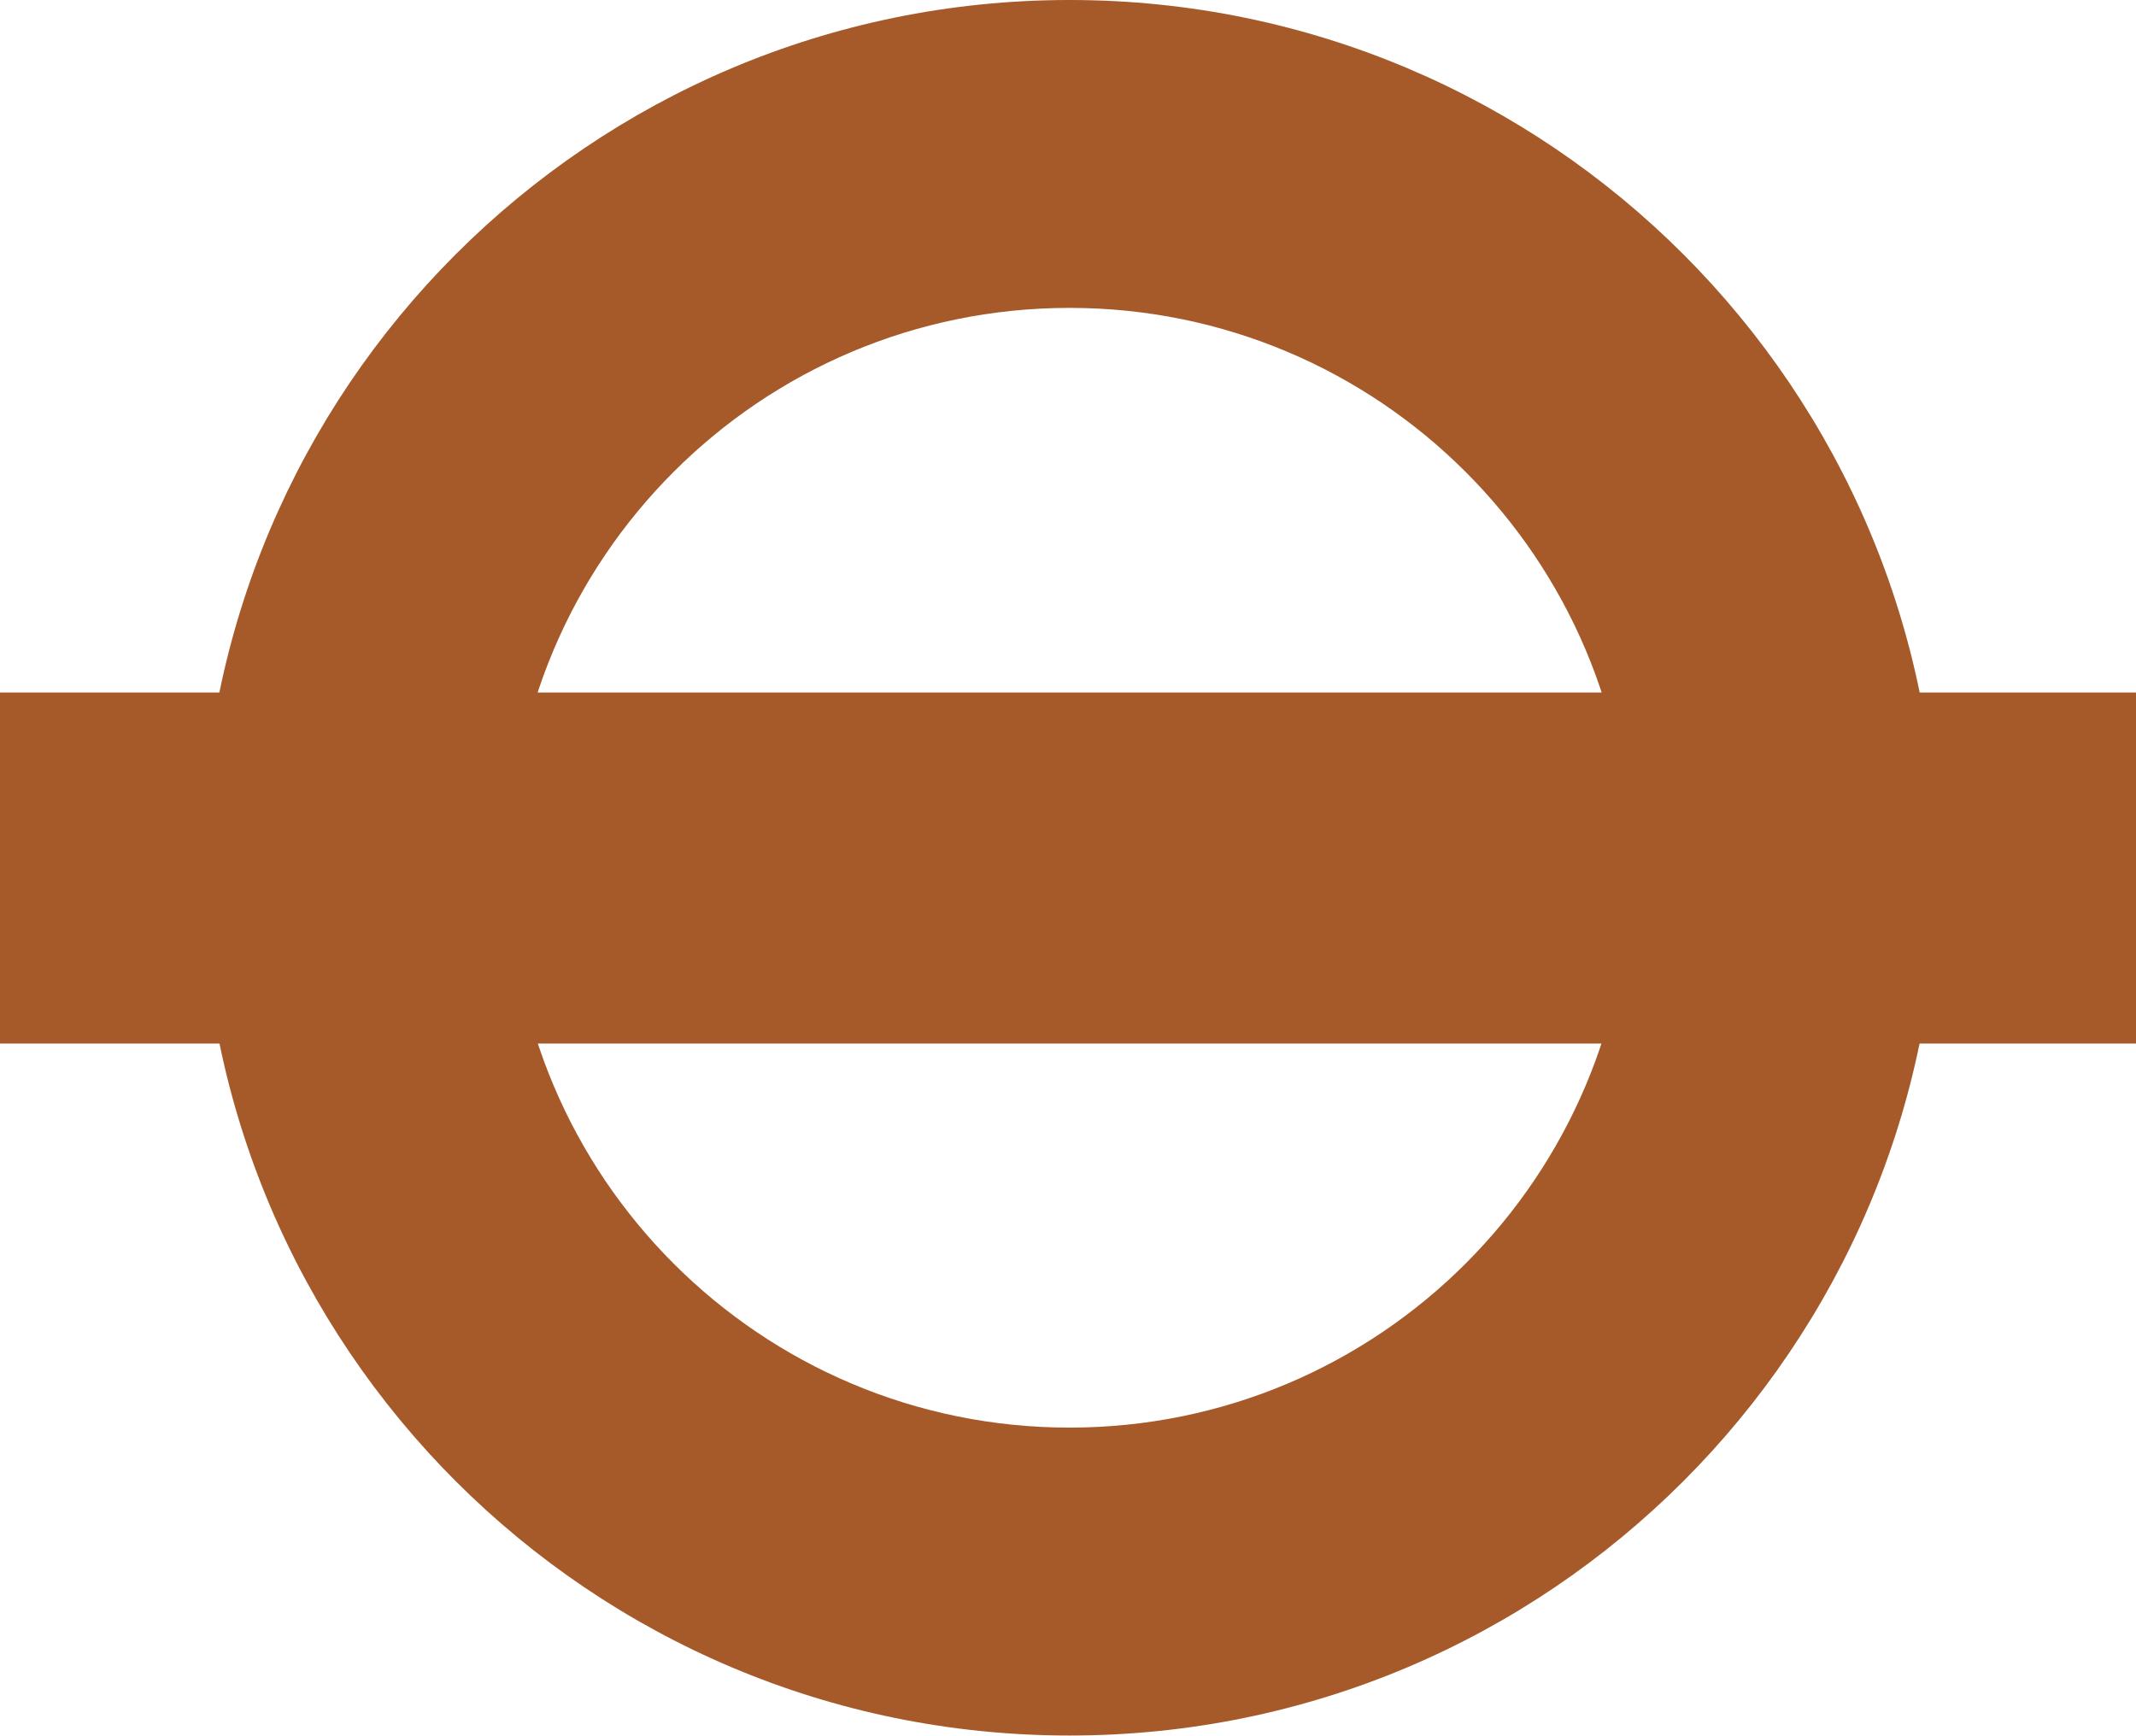
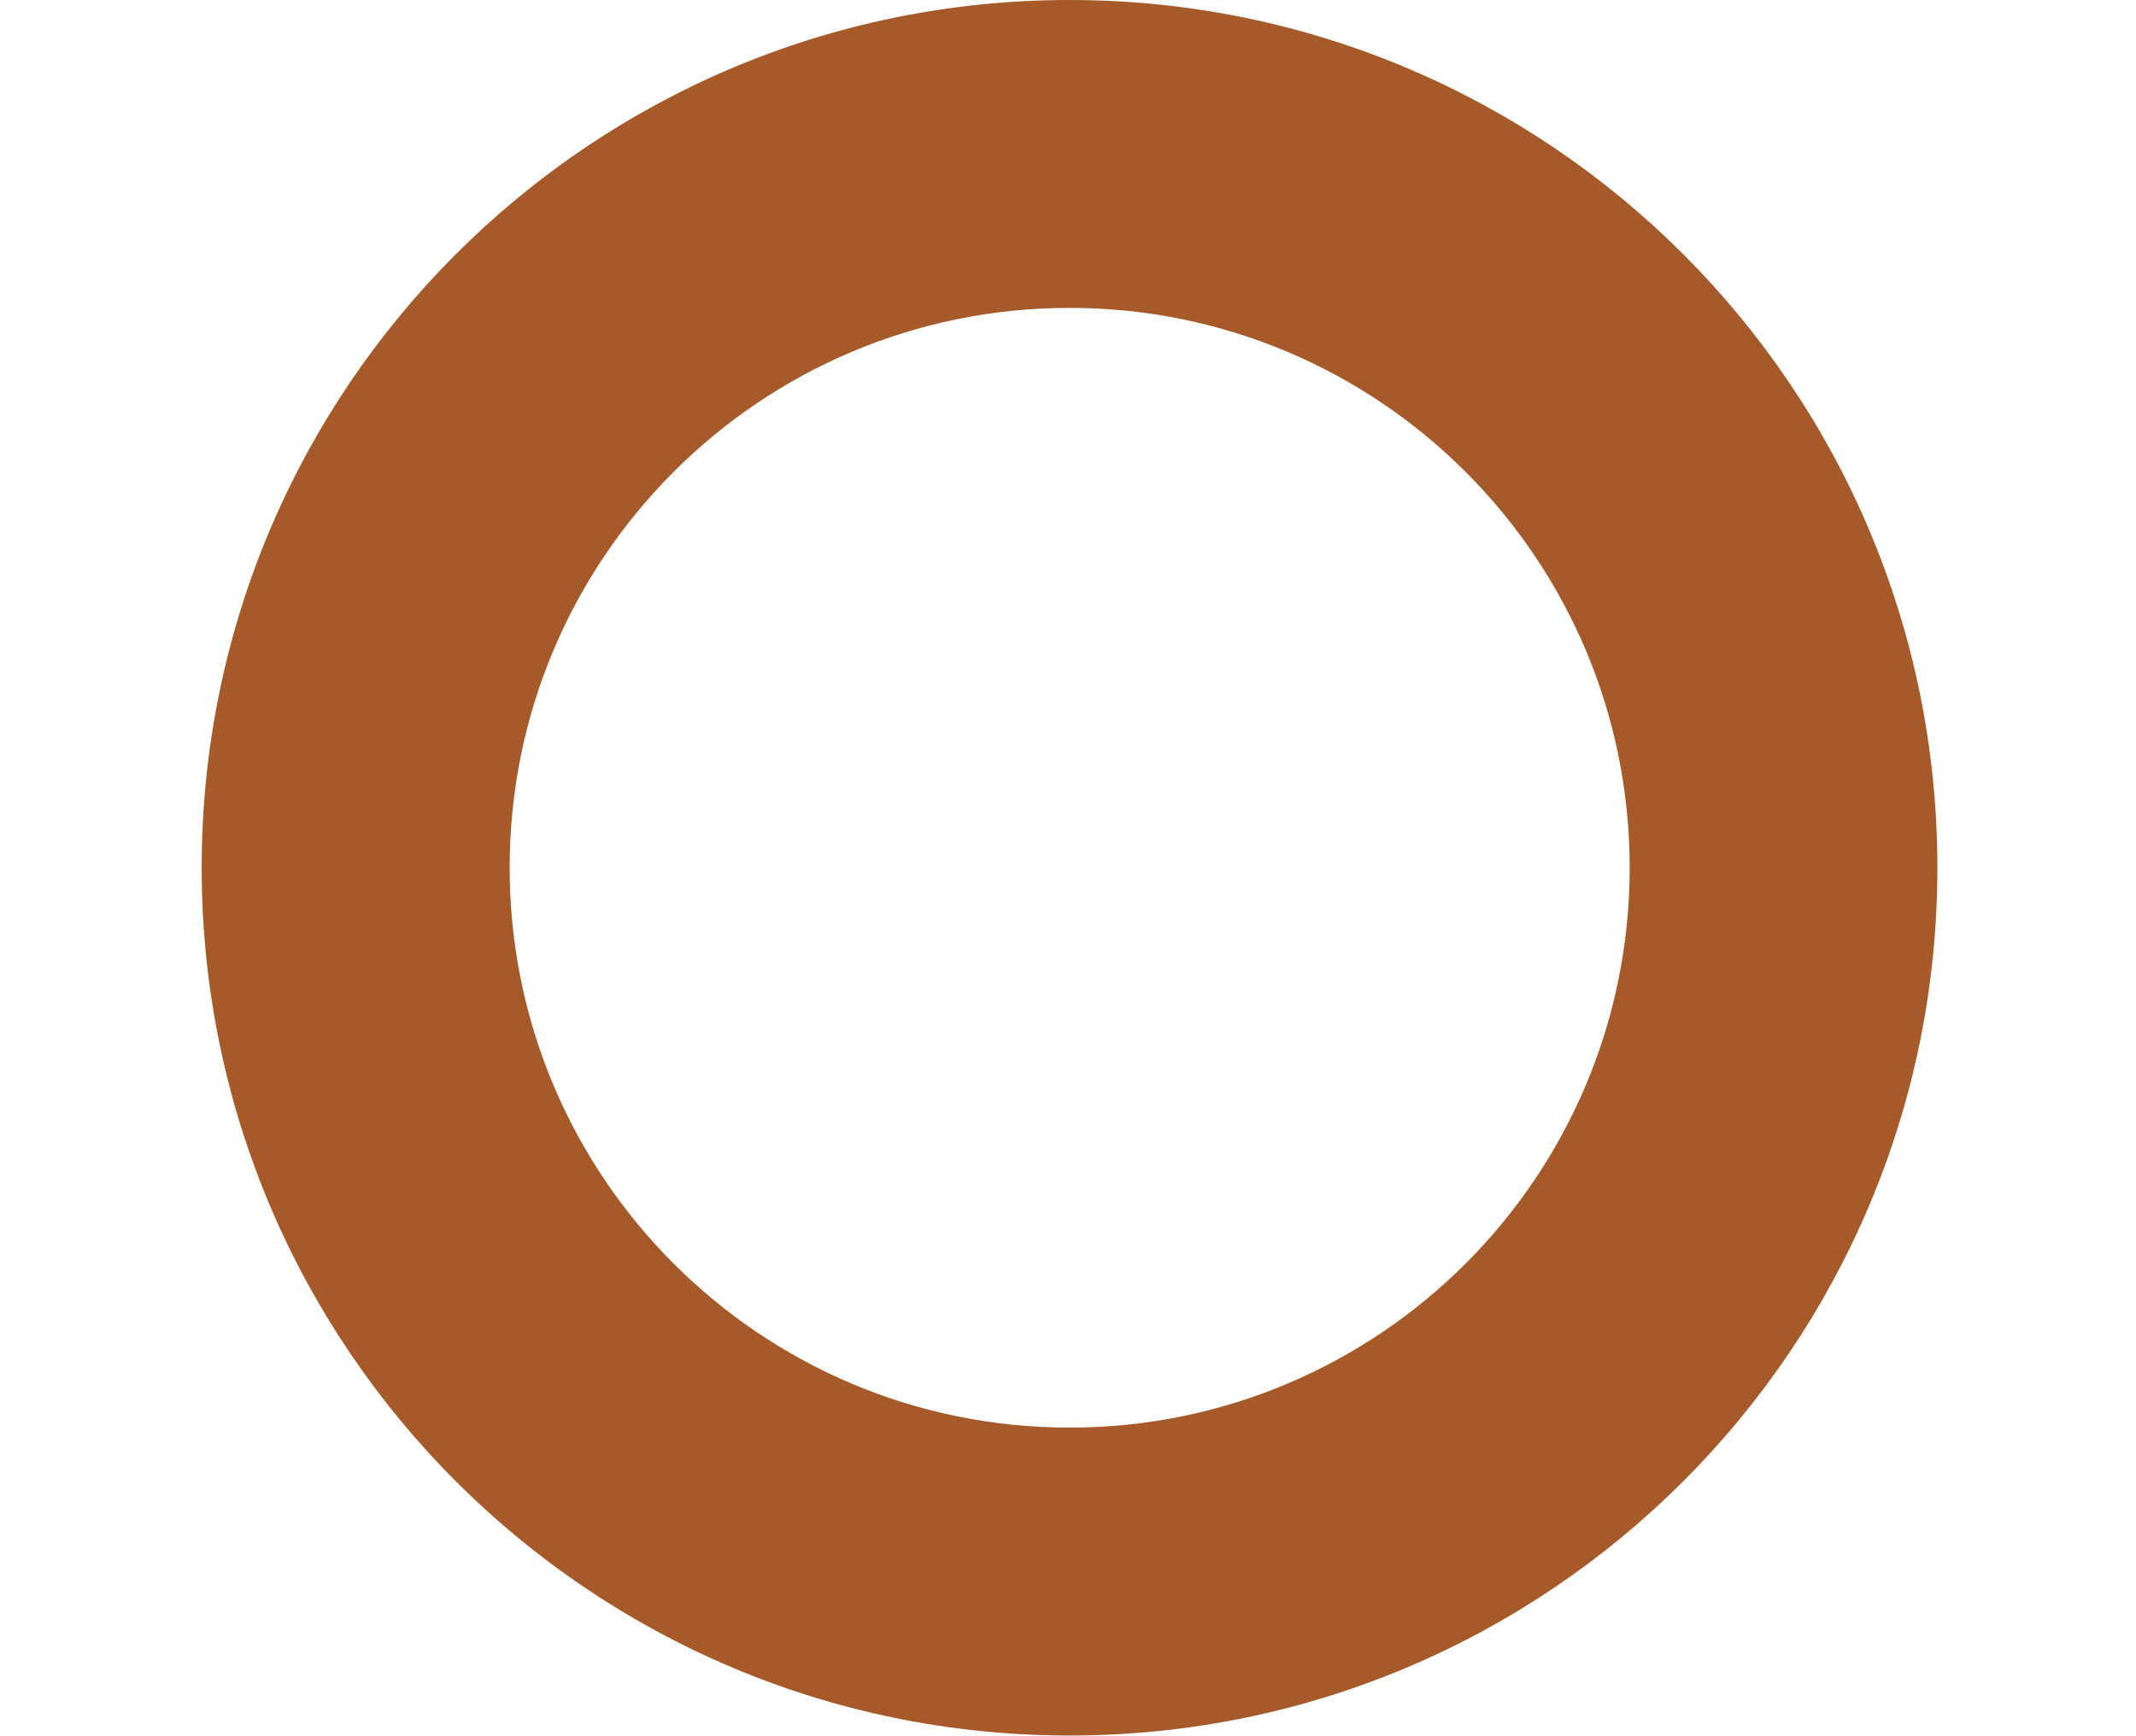
<svg xmlns="http://www.w3.org/2000/svg" version="1.1" id="Capa_1" x="0px" y="0px" viewBox="0 0 615.327 500" enable-background="new 0 0 615.327 500" xml:space="preserve">
  <g>
    <path fill="#A65A2A" d="M469.466,249.984c0,89.075-72.27,161.306-161.345,161.306c-89.099,0-161.301-72.231-161.301-161.306   c0-89.07,72.202-161.283,161.301-161.283C397.197,88.701,469.466,160.914,469.466,249.984 M307.926,0   C169.923,0.106,58.097,111.992,58.097,249.984C58.097,388.062,170.029,500,308.122,500c138.064,0,249.99-111.938,249.99-250.016   C558.111,111.992,446.291,0.106,308.317,0H307.926z" />
-     <rect y="199.512" fill="#A65A2A" width="615.327" height="101.129" />
  </g>
</svg>
